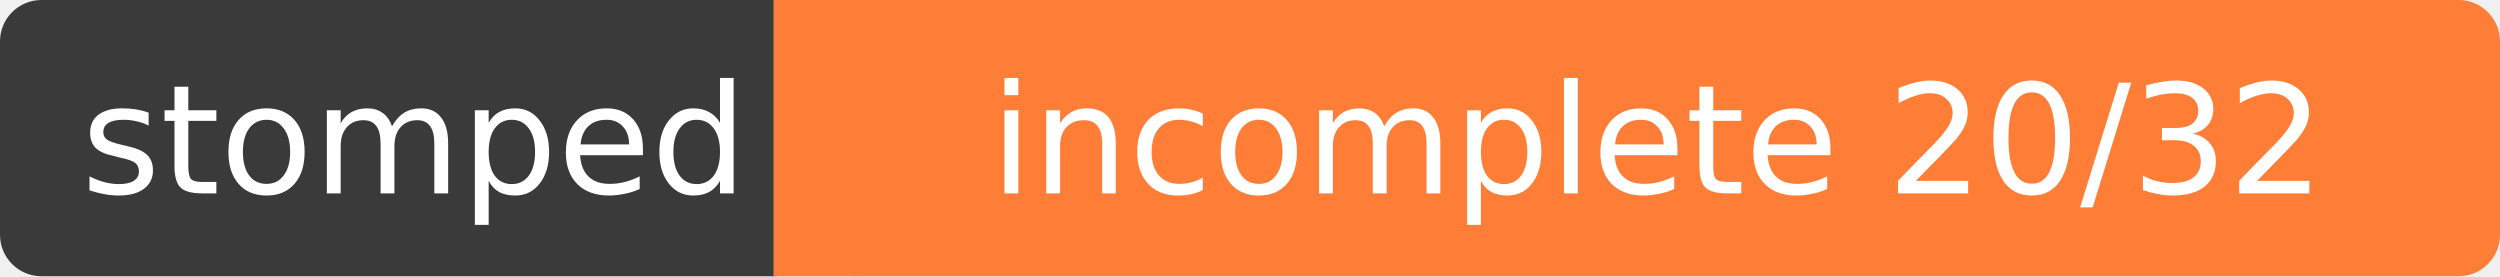
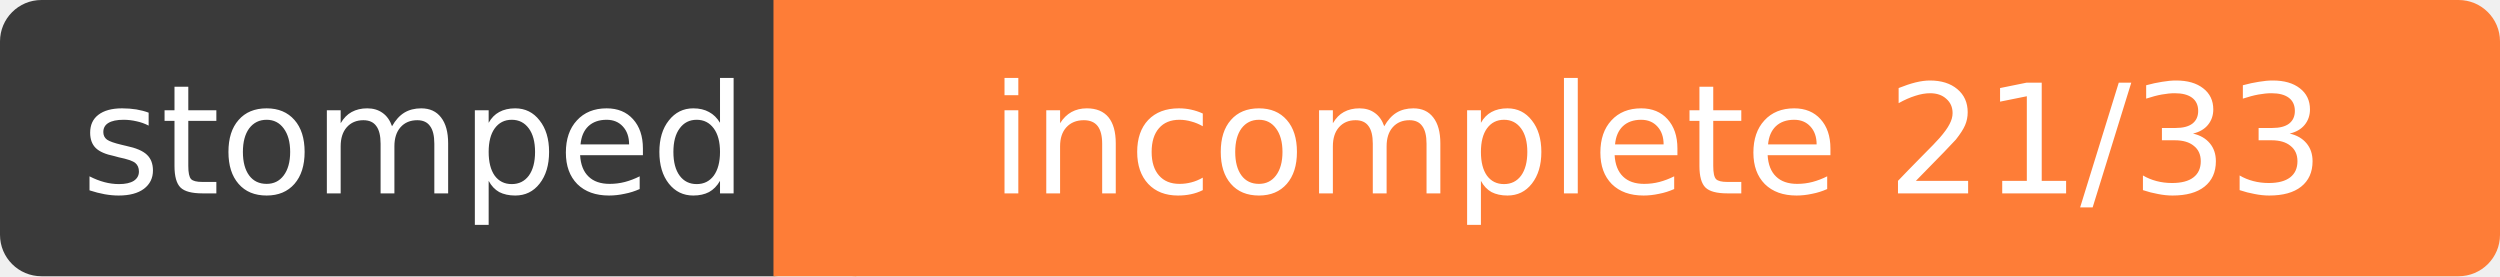
- <svg xmlns="http://www.w3.org/2000/svg" width="181" height="20" role="img" aria-label="stomped: incomplete 20/32">
+ <svg xmlns="http://www.w3.org/2000/svg" width="181" height="20" role="img" aria-label="stomped: incomplete 21/33">
  <rect width="59" height="20" rx="3" fill="#3a3a3a" />
  <rect x="59" width="122" height="20" rx="3" fill="#fe7d37" />
  <rect x="56" width="6" height="20" fill="#fe7d37" />
  <g fill="#fff" font-family="Verdana,DejaVu Sans,sans-serif" font-size="11" text-anchor="middle">
    <text x="30" y="14">stomped</text>
-     <text x="120" y="14">incomplete 20/32</text>
+     <text x="120" y="14">incomplete 21/33</text>
  </g>
</svg>
